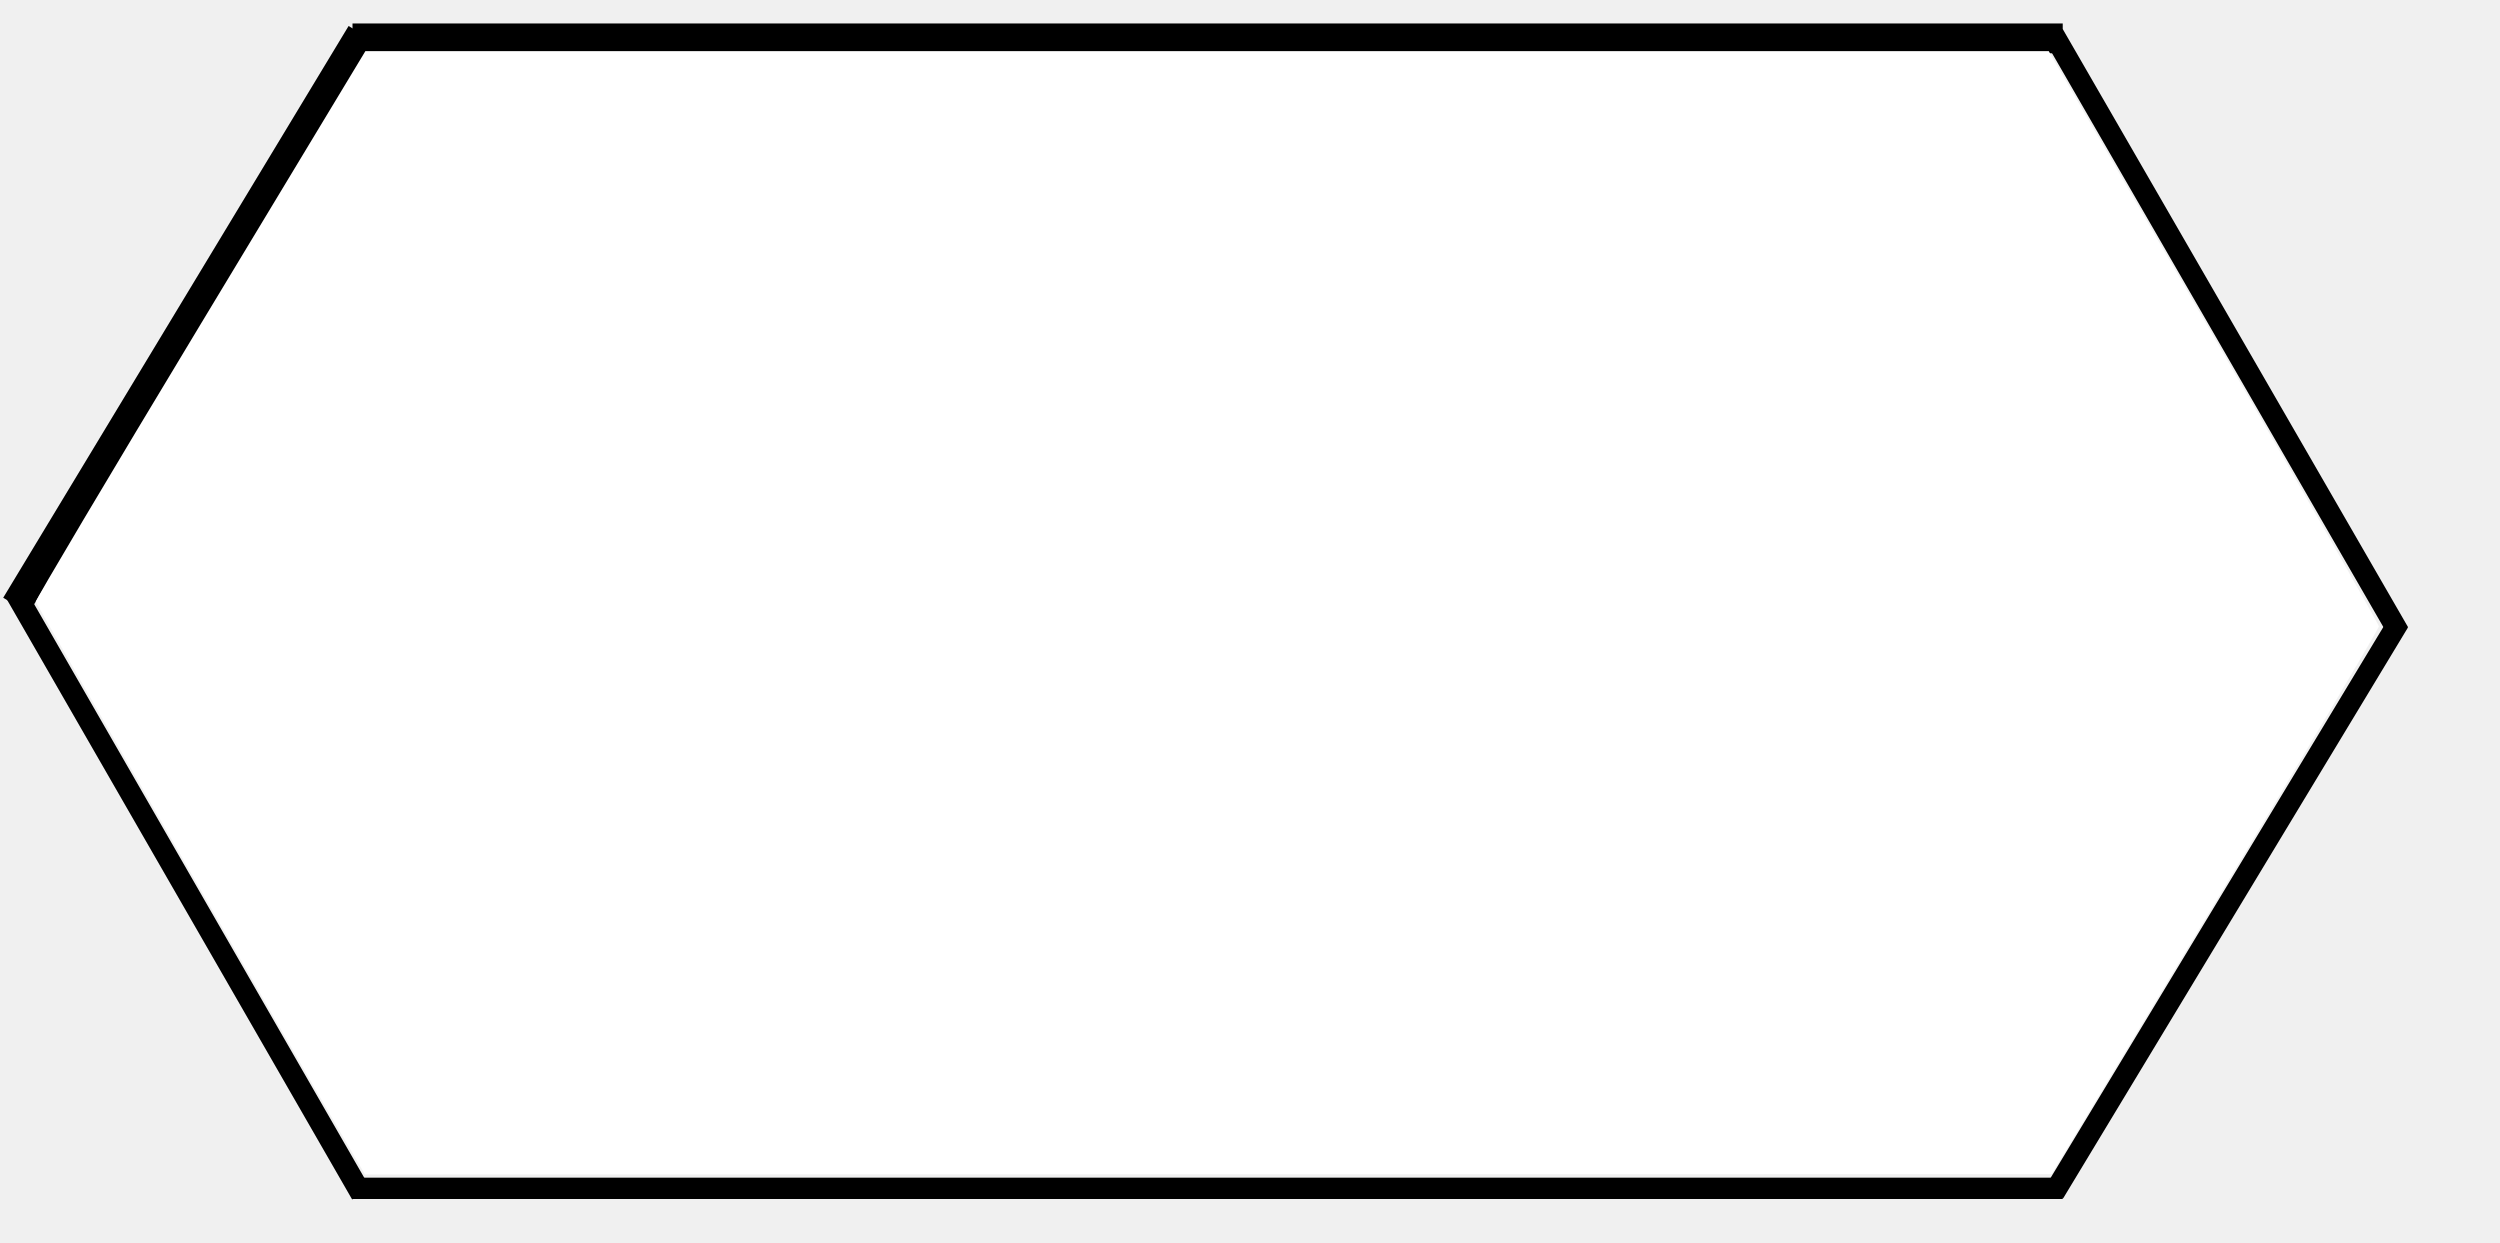
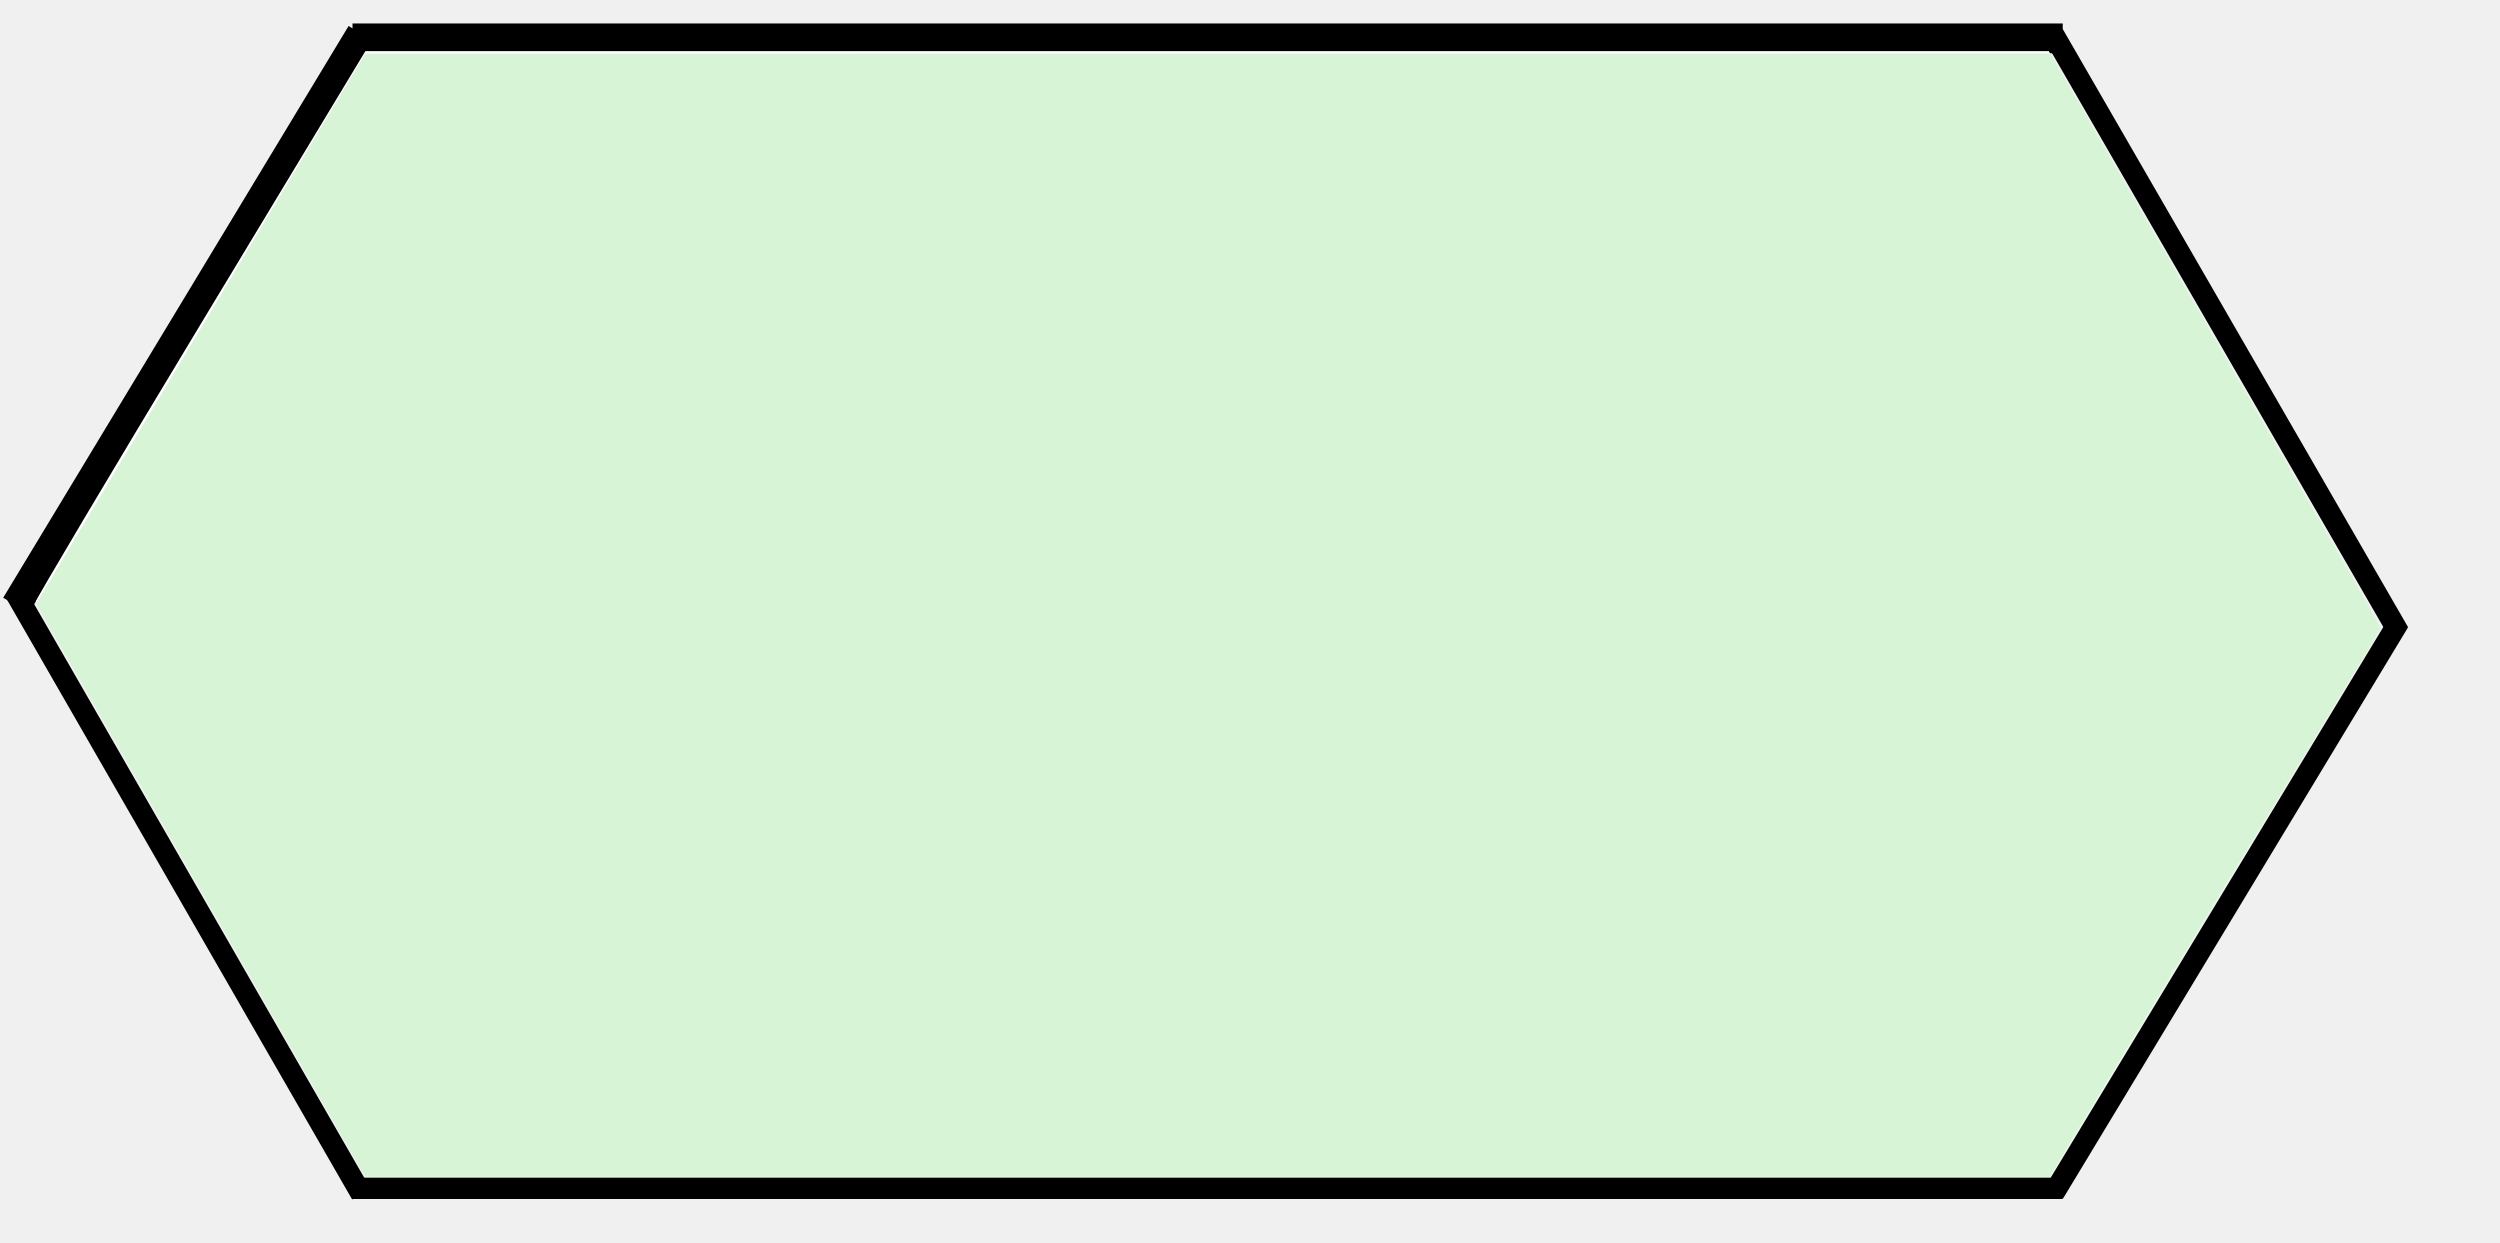
<svg xmlns="http://www.w3.org/2000/svg" id="svg1938" width="117.24" height="58.268" version="1.0">
-   <defs id="defs1941" />
+   <defs id="defs1941">
+     </defs>
  <rect style="opacity:1;fill:#ffffff;fill-opacity:0;fill-rule:nonzero;stroke:none;stroke-width:1;stroke-linecap:butt;stroke-linejoin:miter;marker:none;marker-start:none;marker-mid:none;marker-end:none;stroke-miterlimit:4;stroke-dasharray:none;stroke-dashoffset:0;stroke-opacity:1;visibility:visible;display:inline;overflow:visible;enable-background:accumulate" id="rect4561" width="15.497" height="57.11" x="1.061" y="0.805" />
  <path style="fill:none;fill-rule:evenodd;stroke:#000000;stroke-width:1.4;stroke-linecap:butt;stroke-linejoin:miter;stroke-opacity:1;stroke-miterlimit:4;stroke-dasharray:none" d="M 0.75,28.393 L 16.947,1.581" id="path4565" />
  <rect y="0.629" x="96.697" height="57.11" width="19.74" id="rect4567" style="opacity:1;fill:#ffffff;fill-opacity:0;fill-rule:nonzero;stroke:none;stroke-width:1;stroke-linecap:butt;stroke-linejoin:miter;marker:none;marker-start:none;marker-mid:none;marker-end:none;stroke-miterlimit:4;stroke-dasharray:none;stroke-dashoffset:0;stroke-opacity:1;visibility:visible;display:inline;overflow:visible;enable-background:accumulate" />
  <path id="path4571" d="M 0.75,27.854 L 16.947,56" style="fill:none;fill-rule:evenodd;stroke:#000000;stroke-width:1px;stroke-linecap:butt;stroke-linejoin:miter;stroke-opacity:1" />
  <path id="path4573" d="M 96.329,55.934 L 112.495,29.169" style="fill:none;fill-rule:evenodd;stroke:#000000;stroke-width:1px;stroke-linecap:butt;stroke-linejoin:miter;stroke-opacity:1" />
  <path style="fill:none;fill-rule:evenodd;stroke:#000000;stroke-width:1px;stroke-linecap:butt;stroke-linejoin:miter;stroke-opacity:1" d="M 96.298,1.608 L 112.495,29.661" id="path4575" />
  <path style="fill:none;fill-rule:evenodd;stroke:#000000;stroke-width:1.4;stroke-linecap:butt;stroke-linejoin:miter;stroke-opacity:1;stroke-miterlimit:4;stroke-dasharray:none" d="M 16.531,1.8 L 96.734,1.799" id="path4599" />
  <path id="path4601" d="M 16.53,55.728 L 96.734,55.727" style="fill:none;fill-rule:evenodd;stroke:#000000;stroke-width:1px;stroke-linecap:butt;stroke-linejoin:miter;stroke-opacity:1" />
  <path style="opacity:1;fill:#ffffff;fill-opacity:1;stroke:none;stroke-width:2.3;stroke-linecap:butt;stroke-miterlimit:4;stroke-dasharray:none;stroke-opacity:1" d="M 16.16,53.442 C 14.169,50.038 1.715,28.35 1.677,28.221 C 1.655,28.146 5.124,22.306 9.386,15.242 L 17.135,2.398 L 56.607,2.398 L 96.078,2.398 L 103.815,15.789 C 108.07,23.154 111.555,29.267 111.558,29.375 C 111.561,29.482 108.109,35.305 103.888,42.315 L 96.213,55.061 L 56.665,55.069 L 17.117,55.077 L 16.16,53.442 z" id="path4603" />
+   <path style="fill:#d7f4d7;fill-opacity:1" d="M 9.406,41.744 L 1.69,28.312 L 6.682,19.96 C 9.428,15.366 12.901,9.562 14.399,7.062 L 17.123,2.515 L 56.637,2.51 L 96.151,2.504 L 103.518,15.276 C 107.57,22.301 111.056,28.366 111.264,28.755 L 111.643,29.462 L 104.704,40.953 C 100.887,47.273 97.4,53.058 96.954,53.809 L 96.142,55.175 L 56.633,55.175 L 17.123,55.176 L 9.406,41.744 z" id="path2388" />
</svg>
